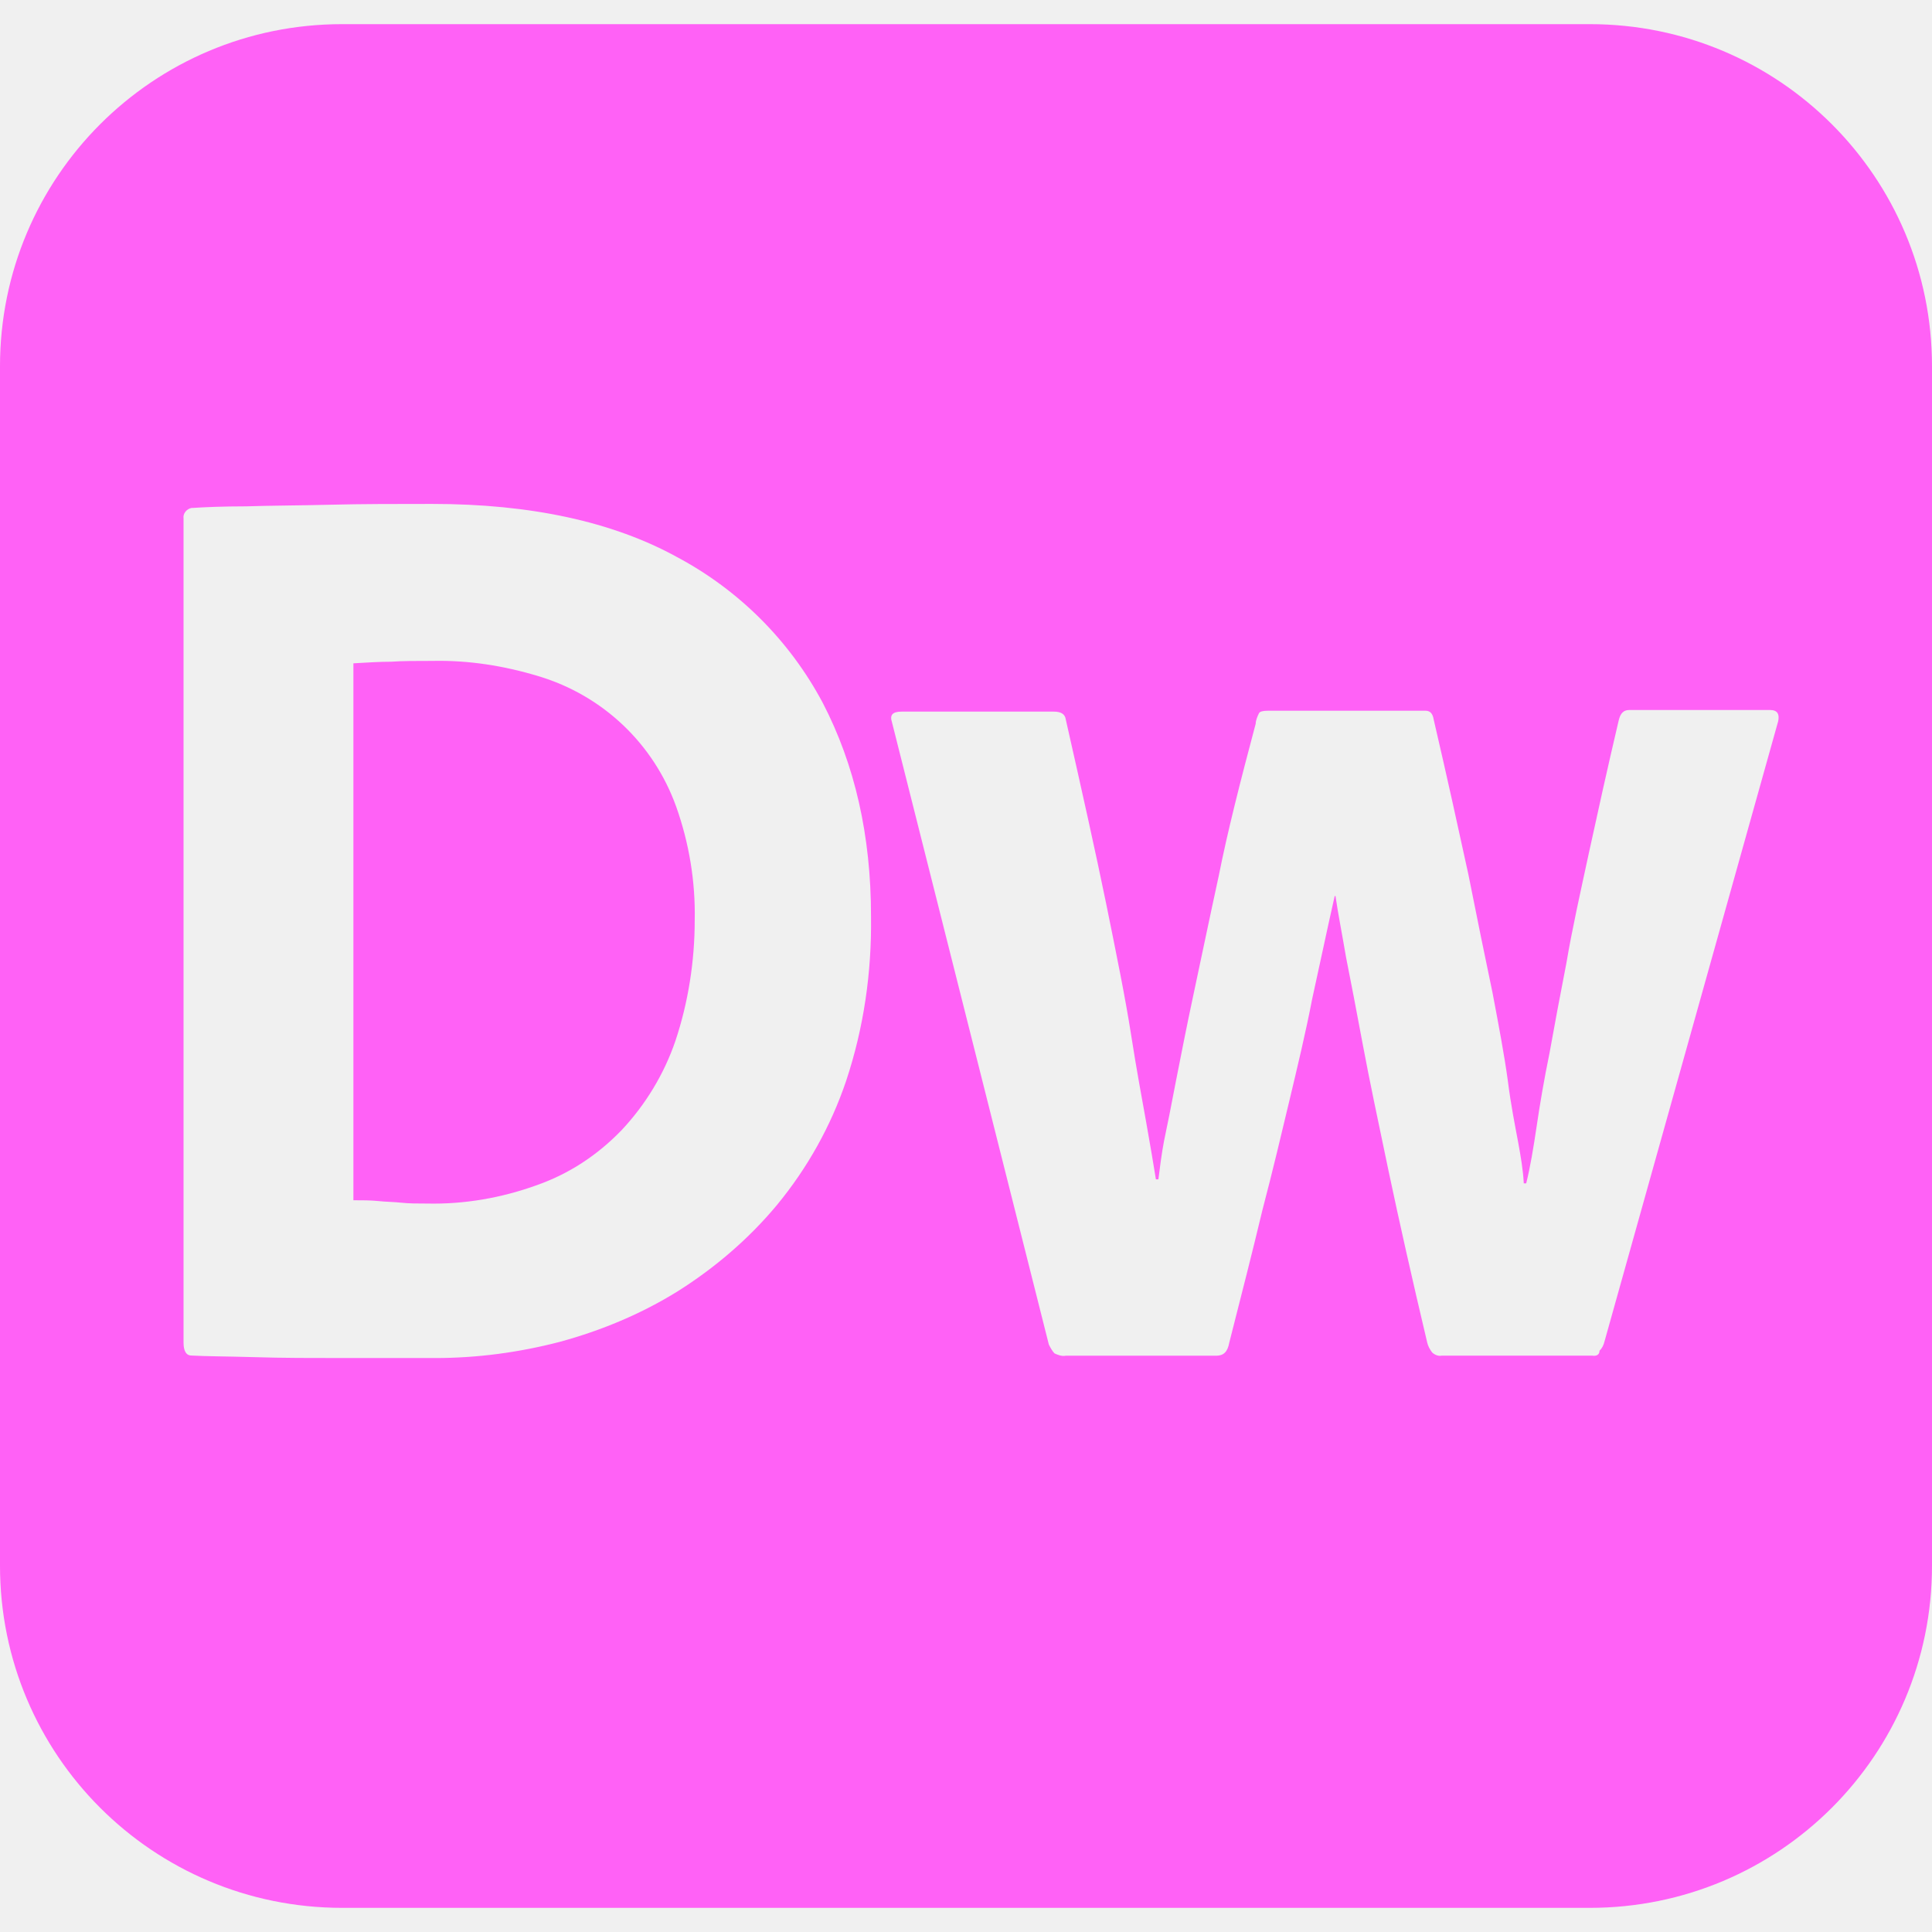
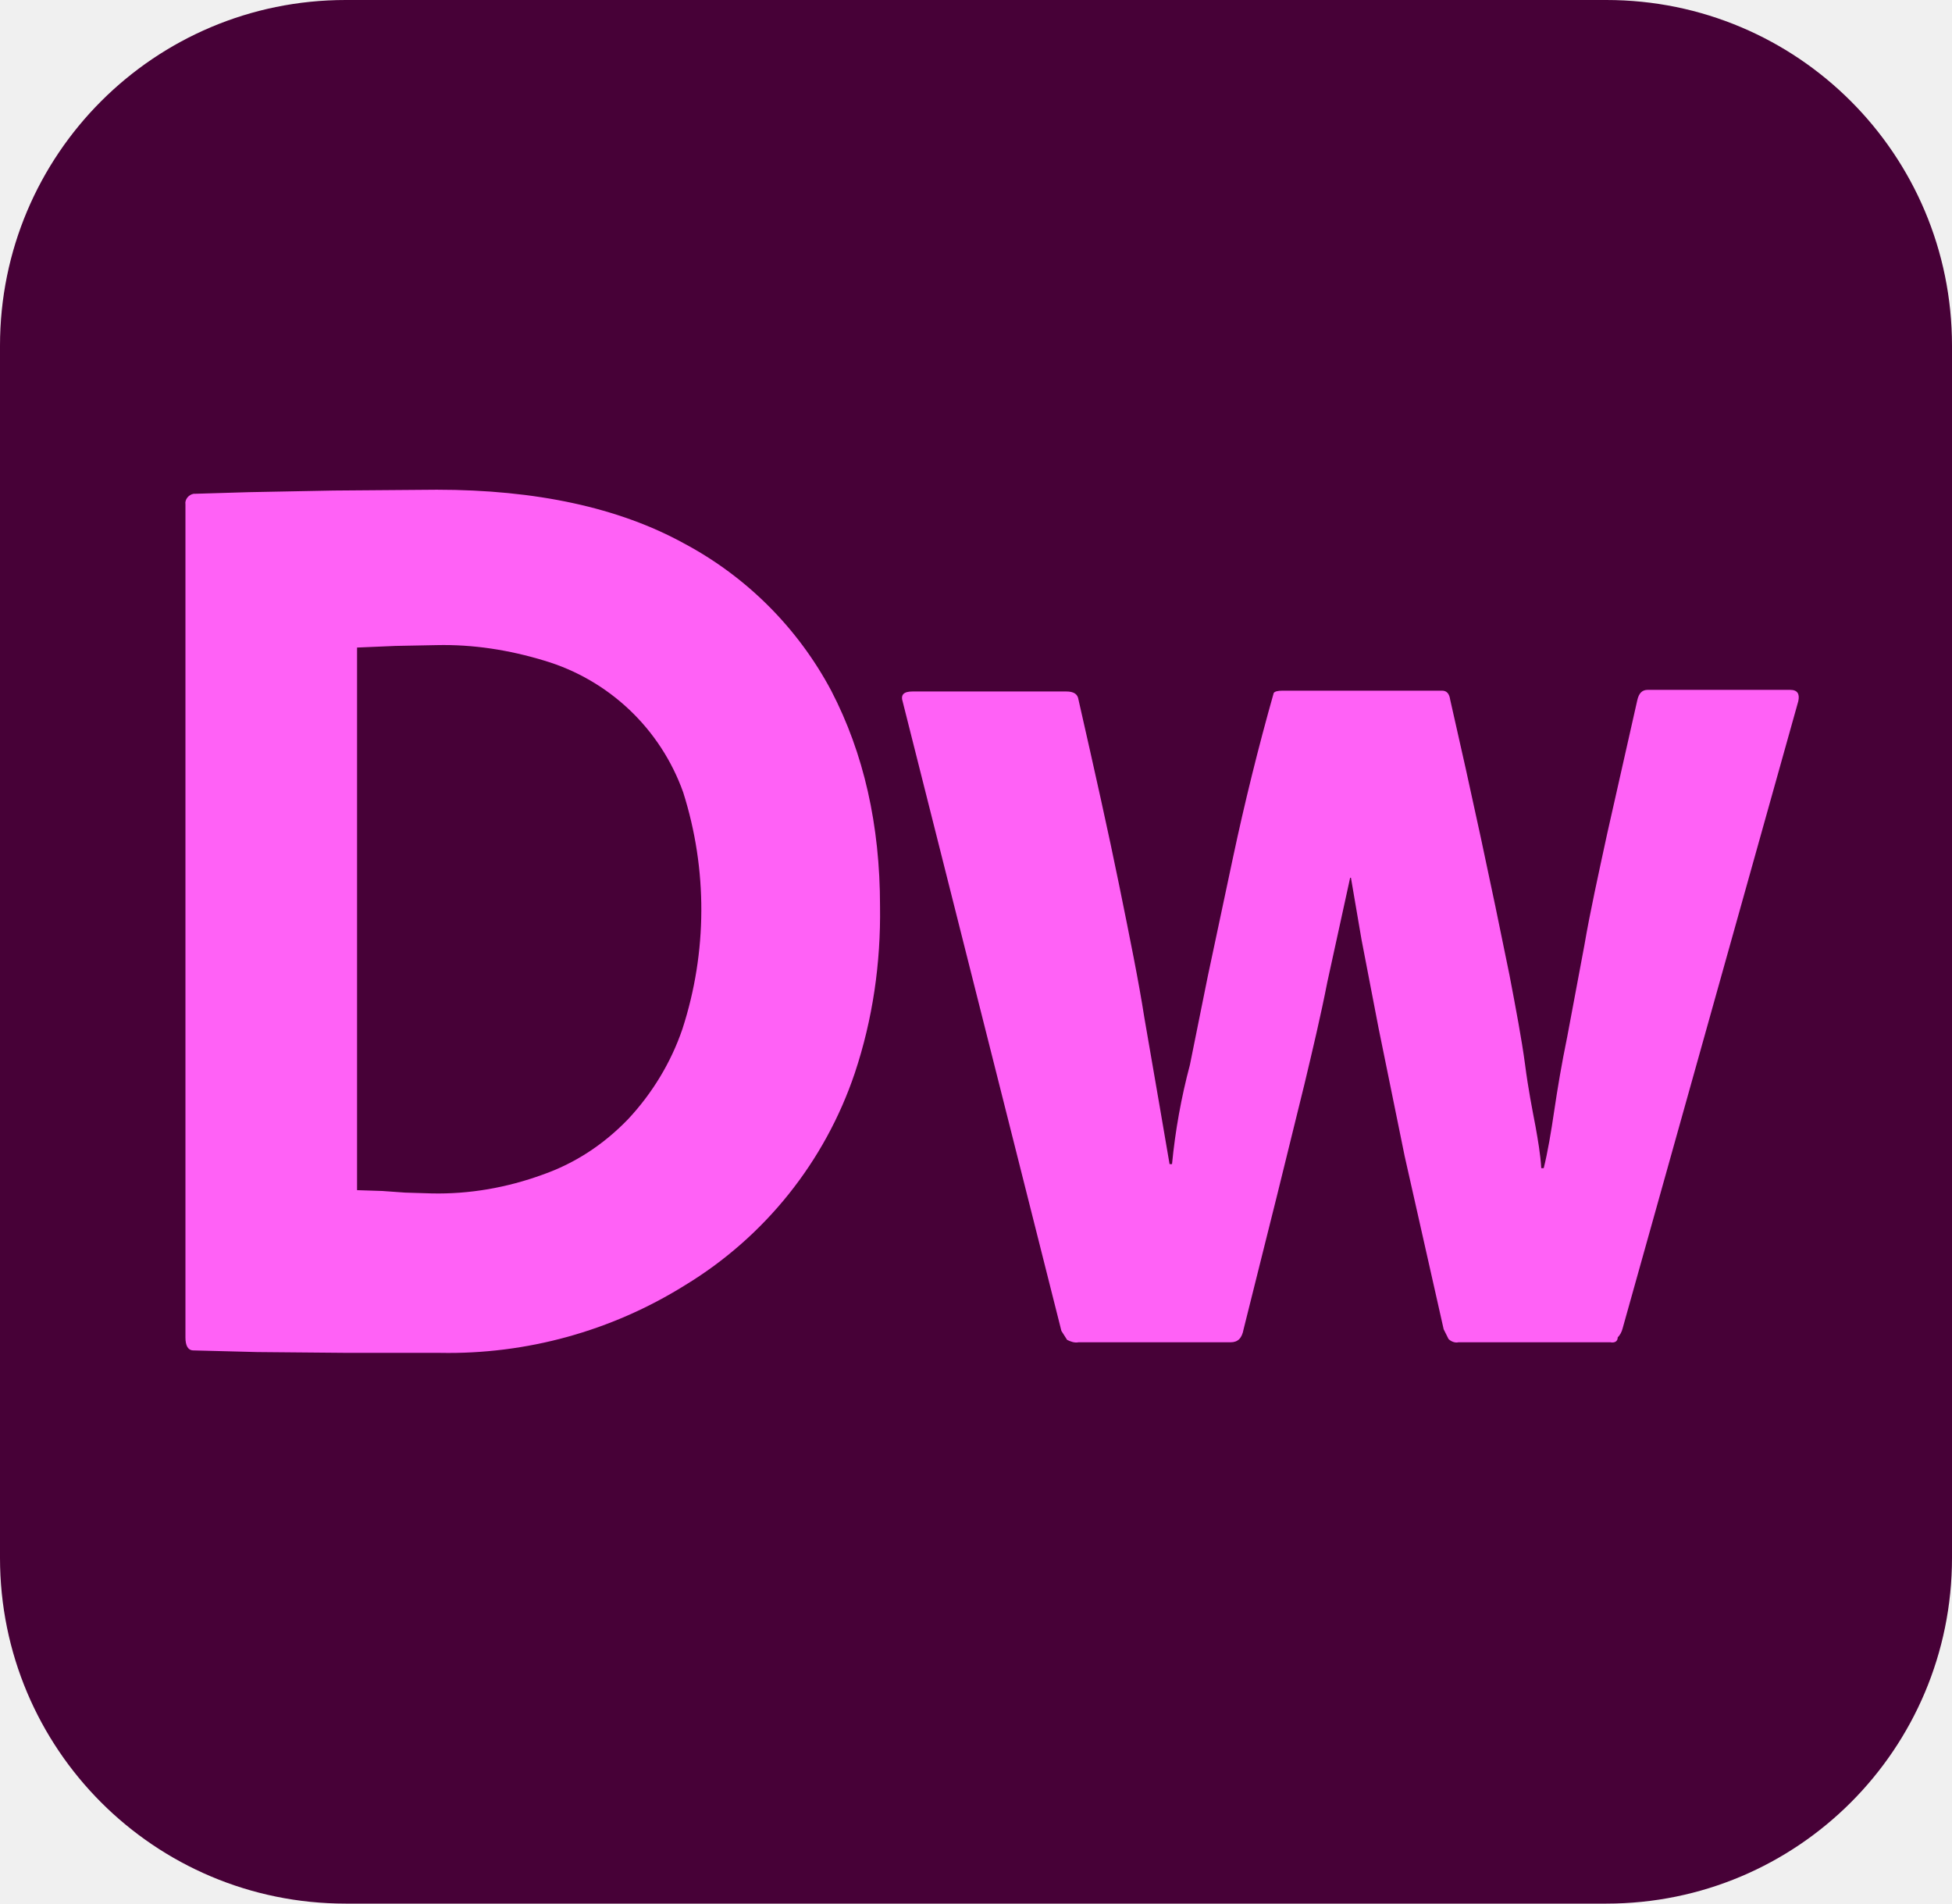
- <svg xmlns="http://www.w3.org/2000/svg" fill="#fff" role="img" viewBox="0 0 24 24">
-   <path fill="#FF61F6" d="M6.69 8.4c-.43-.13-.87-.2-1.32-.19-.2 0-.37 0-.51.01-.14 0-.3.01-.47.02v6.67c.11 0 .21 0 .31.01.09.01.19.01.28.02.1.011.21.011.33.011.46.01.92-.07 1.36-.229.4-.141.75-.371 1.05-.681.3-.319.53-.7.67-1.11.16-.479.24-.99.24-1.5.01-.48-.07-.96-.23-1.41C8.12 9.24 7.49 8.64 6.69 8.4zM19.75.3H4.25C1.9.3 0 2.2 0 4.55v14.9c0 2.35 1.9 4.25 4.25 4.25h15.5c2.35 0 4.25-1.9 4.25-4.25V4.55C24 2.2 22.1.3 19.75.3zm-9.24 13.13c-.19.561-.48 1.08-.86 1.541-.35.42-.77.779-1.23 1.069-.45.28-.95.489-1.47.63-.5.13-1.02.2-1.54.2H4.28c-.4 0-.78 0-1.12-.011-.35-.01-.61-.01-.78-.02-.07 0-.1-.061-.1-.16V6.44c-.01-.06.04-.12.1-.13h.01c.15-.01.38-.02.67-.02.3-.01.64-.01 1.04-.02s.82-.01 1.27-.01c1.22 0 2.24.22 3.04.66.77.41 1.4 1.04 1.81 1.81.4.77.6 1.65.6 2.65.01.7-.09 1.39-.31 2.05zm9.42 3.24c-.01.04-.029.08-.06.109 0 .051-.04.07-.091.061H17.91c-.04.01-.09-.01-.12-.04-.03-.04-.05-.079-.06-.12-.19-.8-.351-1.52-.48-2.13-.13-.62-.24-1.14-.32-1.569-.08-.431-.15-.791-.209-1.09-.051-.3-.101-.55-.131-.76h-.01c-.1.44-.189.87-.28 1.28-.079.41-.18.83-.28 1.25-.1.42-.209.88-.34 1.38-.119.5-.26 1.05-.41 1.64-.02.11-.069.16-.16.16h-1.87c-.051.01-.1-.01-.141-.029-.029-.031-.05-.07-.07-.11L11.08 8.97c-.03-.09.01-.13.12-.13h1.89c.09 0 .141.03.15.1.199.88.369 1.64.5 2.28.13.64.24 1.18.31 1.629.07.45.14.82.19 1.101.05.28.09.521.119.7h.031c.02-.16.039-.311.069-.471.04-.189.09-.439.149-.75.061-.31.131-.67.221-1.09s.189-.9.311-1.46c.109-.55.27-1.18.459-1.89 0-.04.021-.09.041-.13.01-.02.049-.03.109-.03h1.96c.06 0 .09.04.101.11.17.73.31 1.37.43 1.92.109.55.21 1.04.3 1.47.08.42.149.79.19 1.09.039.311.09.561.129.77.031.17.061.34.07.511h.03c.05-.2.09-.44.13-.71.04-.271.09-.57.16-.91.061-.34.13-.71.21-1.12.069-.41.17-.86.28-1.37.109-.5.23-1.05.369-1.64.021-.09.061-.13.131-.13h1.75c.09 0 .119.05.1.14l-2.159 7.71z" />
+ <svg xmlns="http://www.w3.org/2000/svg" xml:space="preserve" style="enable-background:new 0 0 240 234" viewBox="0 0 240 234">
+   <style>.st1{fill:#ff61f6}</style>
+   <g id="vlpa">
+     <g id="vlpb">
+       <g id="vlpc">
+         <path id="vlpd" d="M42.5 0h155C221 0 240 19 240 42.5v149c0 23.5-19 42.5-42.5 42.5h-155C19 234 0 215 0 191.5v-149C0 19 19 0 42.5 0z" style="fill:#470137" />
+       </g>
+     </g>
+     <g id="vlpe">
+       <g id="vlpf">
+         <path d="M22.8 164V62c-.1-.6.4-1.2 1-1.3h.1l6.7-.2 10.4-.2 12.7-.1c12.2 0 22.4 2.2 30.4 6.6 7.7 4.1 14 10.4 18.1 18.1 4 7.7 6 16.5 6 26.5.1 7-.9 13.9-3.1 20.5A48.7 48.7 0 0 1 84.2 158a54.9 54.9 0 0 1-30.1 8.3H42.8l-11.2-.1-7.8-.2c-.7 0-1-.6-1-1.6zm21.1-84.4v66.7l3.1.1 2.8.2 3.3.1c4.6.1 9.2-.7 13.6-2.3 4-1.4 7.5-3.7 10.5-6.8 3-3.2 5.3-7 6.7-11.1a47.6 47.6 0 0 0 .1-29.1 26 26 0 0 0-17.1-16.2c-4.3-1.3-8.7-2-13.2-1.9l-5.1.1-4.7.2zM198 165h-18.7c-.4.1-.9-.1-1.2-.4l-.6-1.2-4.8-21.3-3.2-15.7-2.1-10.9-1.3-7.6h-.1l-2.8 12.8c-.8 4.1-1.8 8.3-2.8 12.5L157 147l-4.1 16.4c-.2 1.1-.7 1.6-1.6 1.6h-18.7c-.5.1-1-.1-1.4-.3l-.7-1.1L111 86.3c-.3-.9.1-1.3 1.2-1.3h18.9c.9 0 1.4.3 1.5 1 2 8.8 3.7 16.4 5 22.8s2.4 11.8 3.1 16.3l1.9 11 1.2 7h.3a76.1 76.1 0 0 1 2.2-12.2l2.2-10.9 3.1-14.6a314.8 314.8 0 0 1 5-20.2c.1-.2.5-.3 1.1-.3h19.6c.6 0 .9.4 1 1.1a1358.2 1358.2 0 0 1 7.3 33.9c.8 4.2 1.5 7.9 1.9 10.9.4 3.1.9 5.6 1.3 7.7.3 1.7.6 3.4.7 5.1h.3c.5-2 .9-4.4 1.3-7.1s.9-5.7 1.6-9.1l2.1-11.2c.7-4.1 1.7-8.6 2.8-13.7l3.7-16.4c.2-.9.6-1.3 1.3-1.3h17.5c.9 0 1.2.5 1 1.4l-21.6 77.1c-.1.4-.3.8-.6 1.1 0 .5-.4.7-.9.6z" class="st1" />
+       </g>
+     </g>
+   </g>
</svg>
